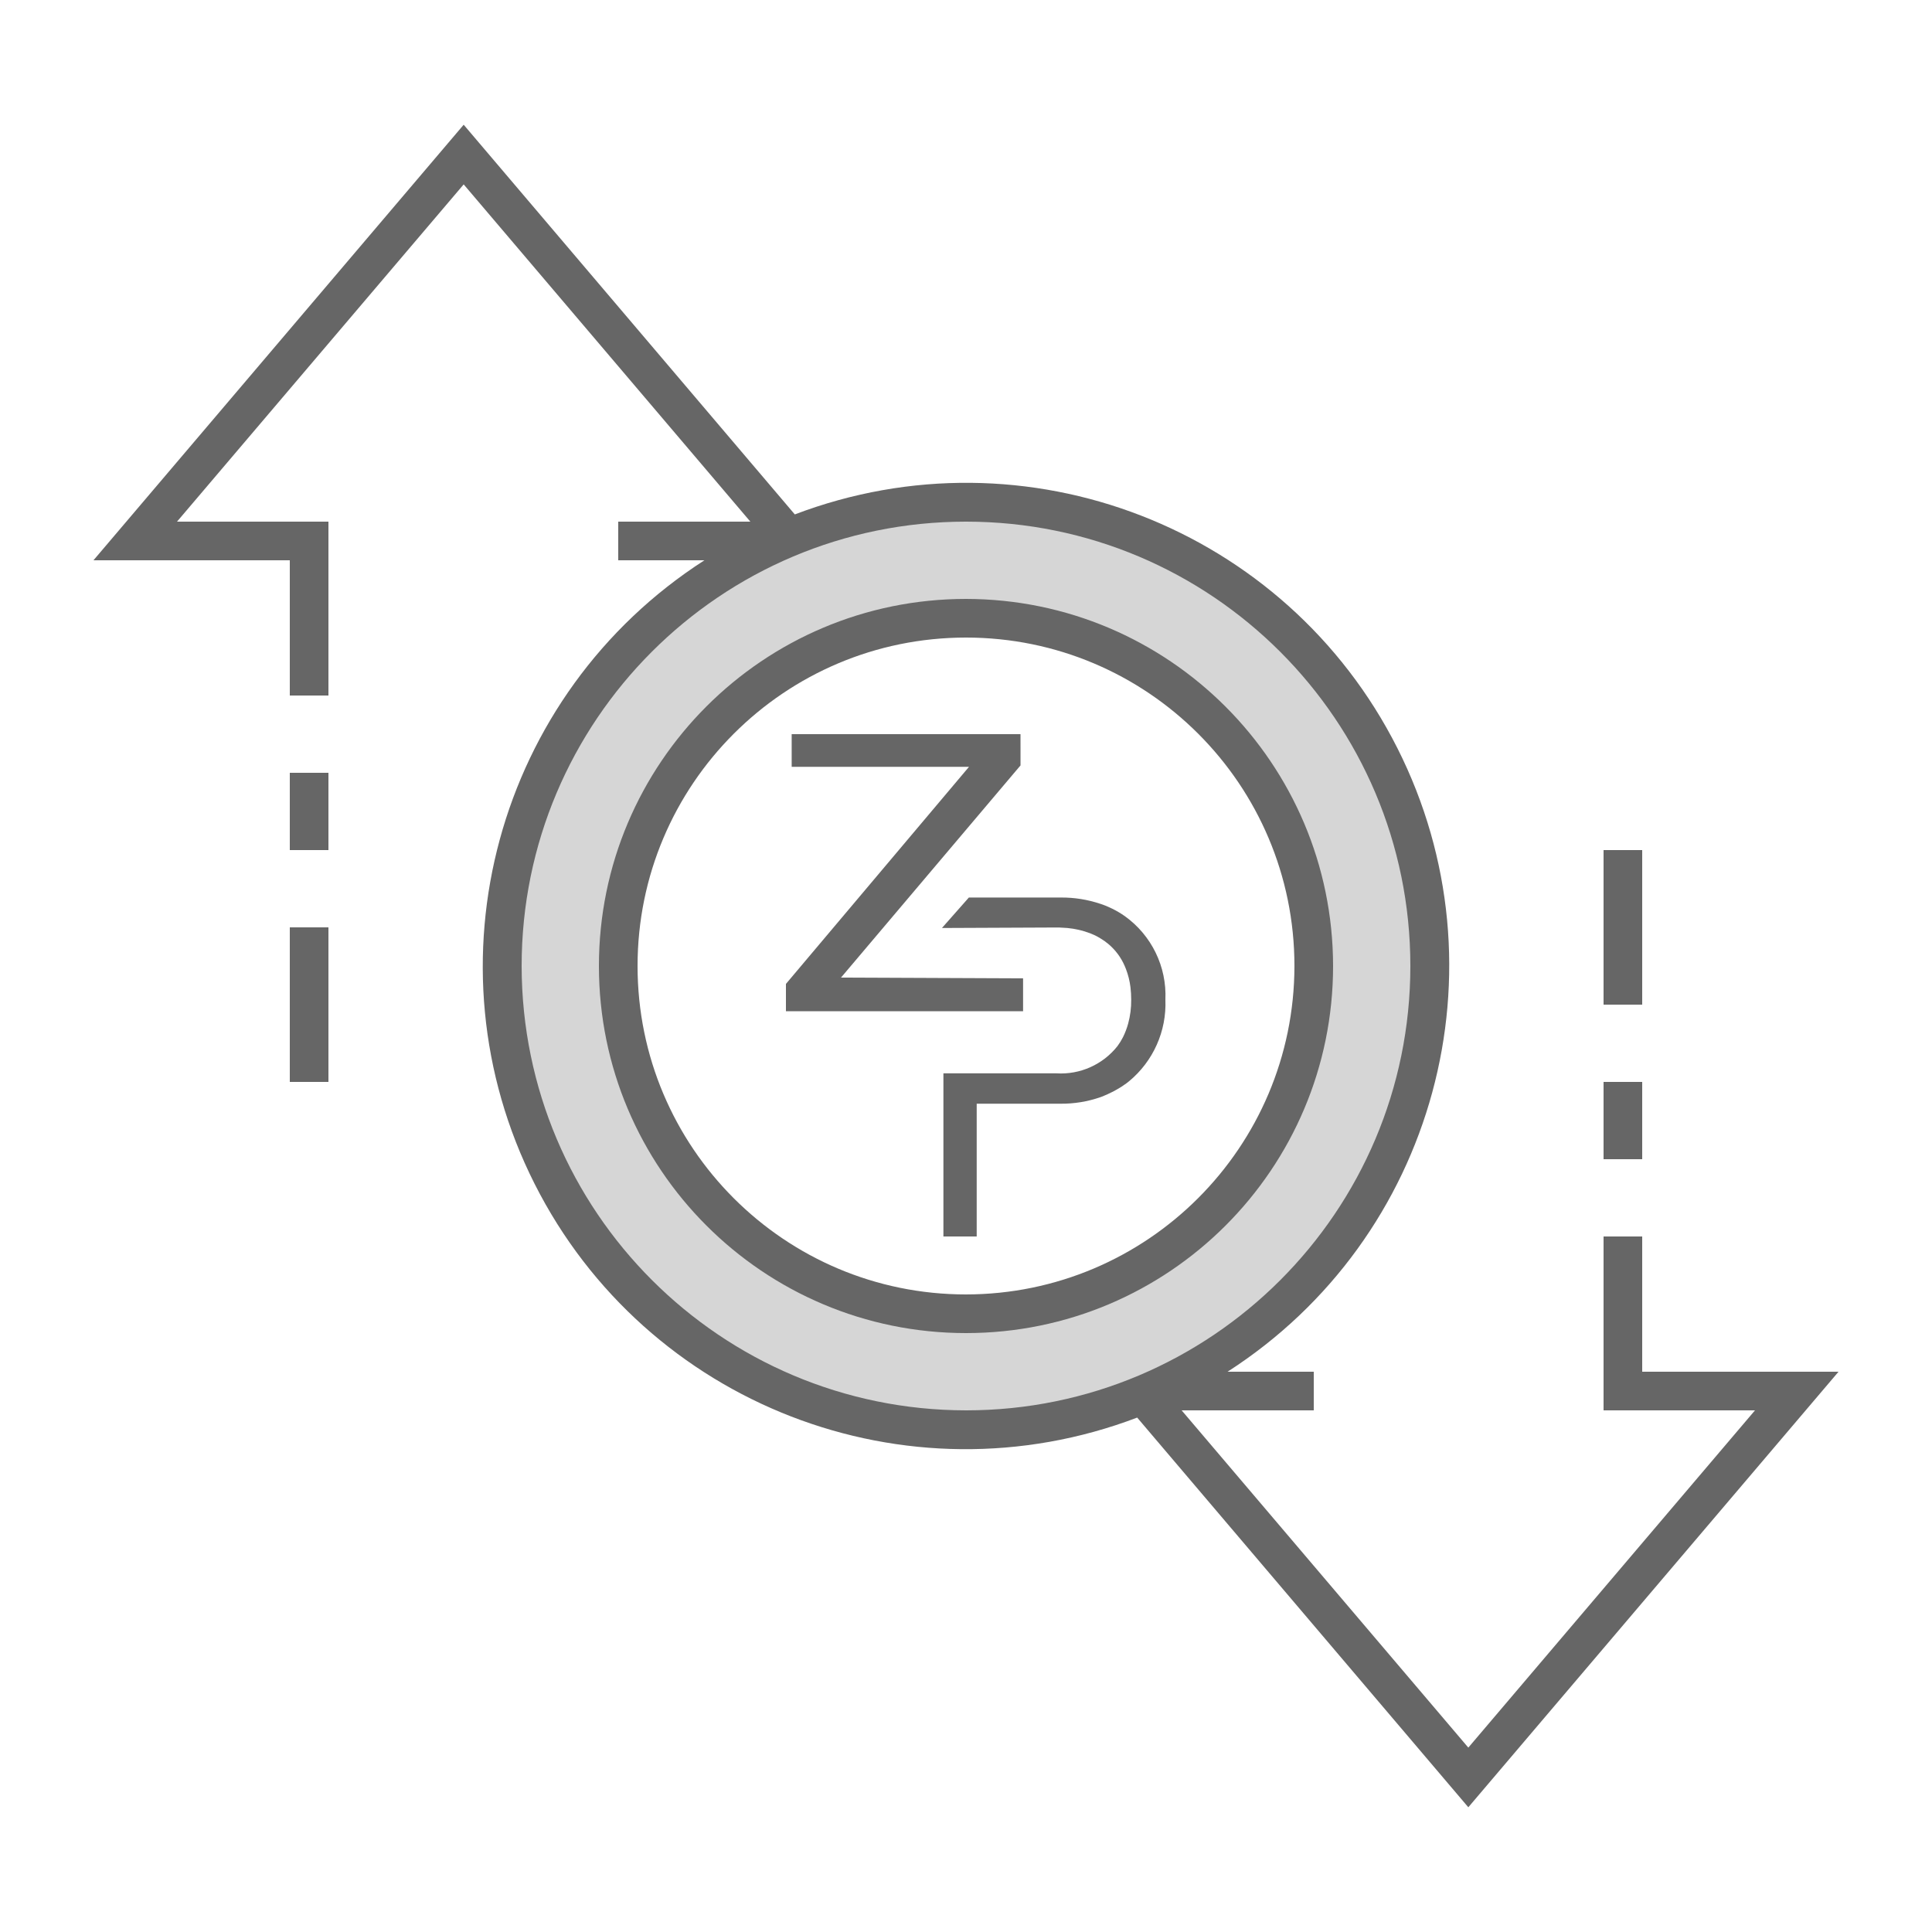
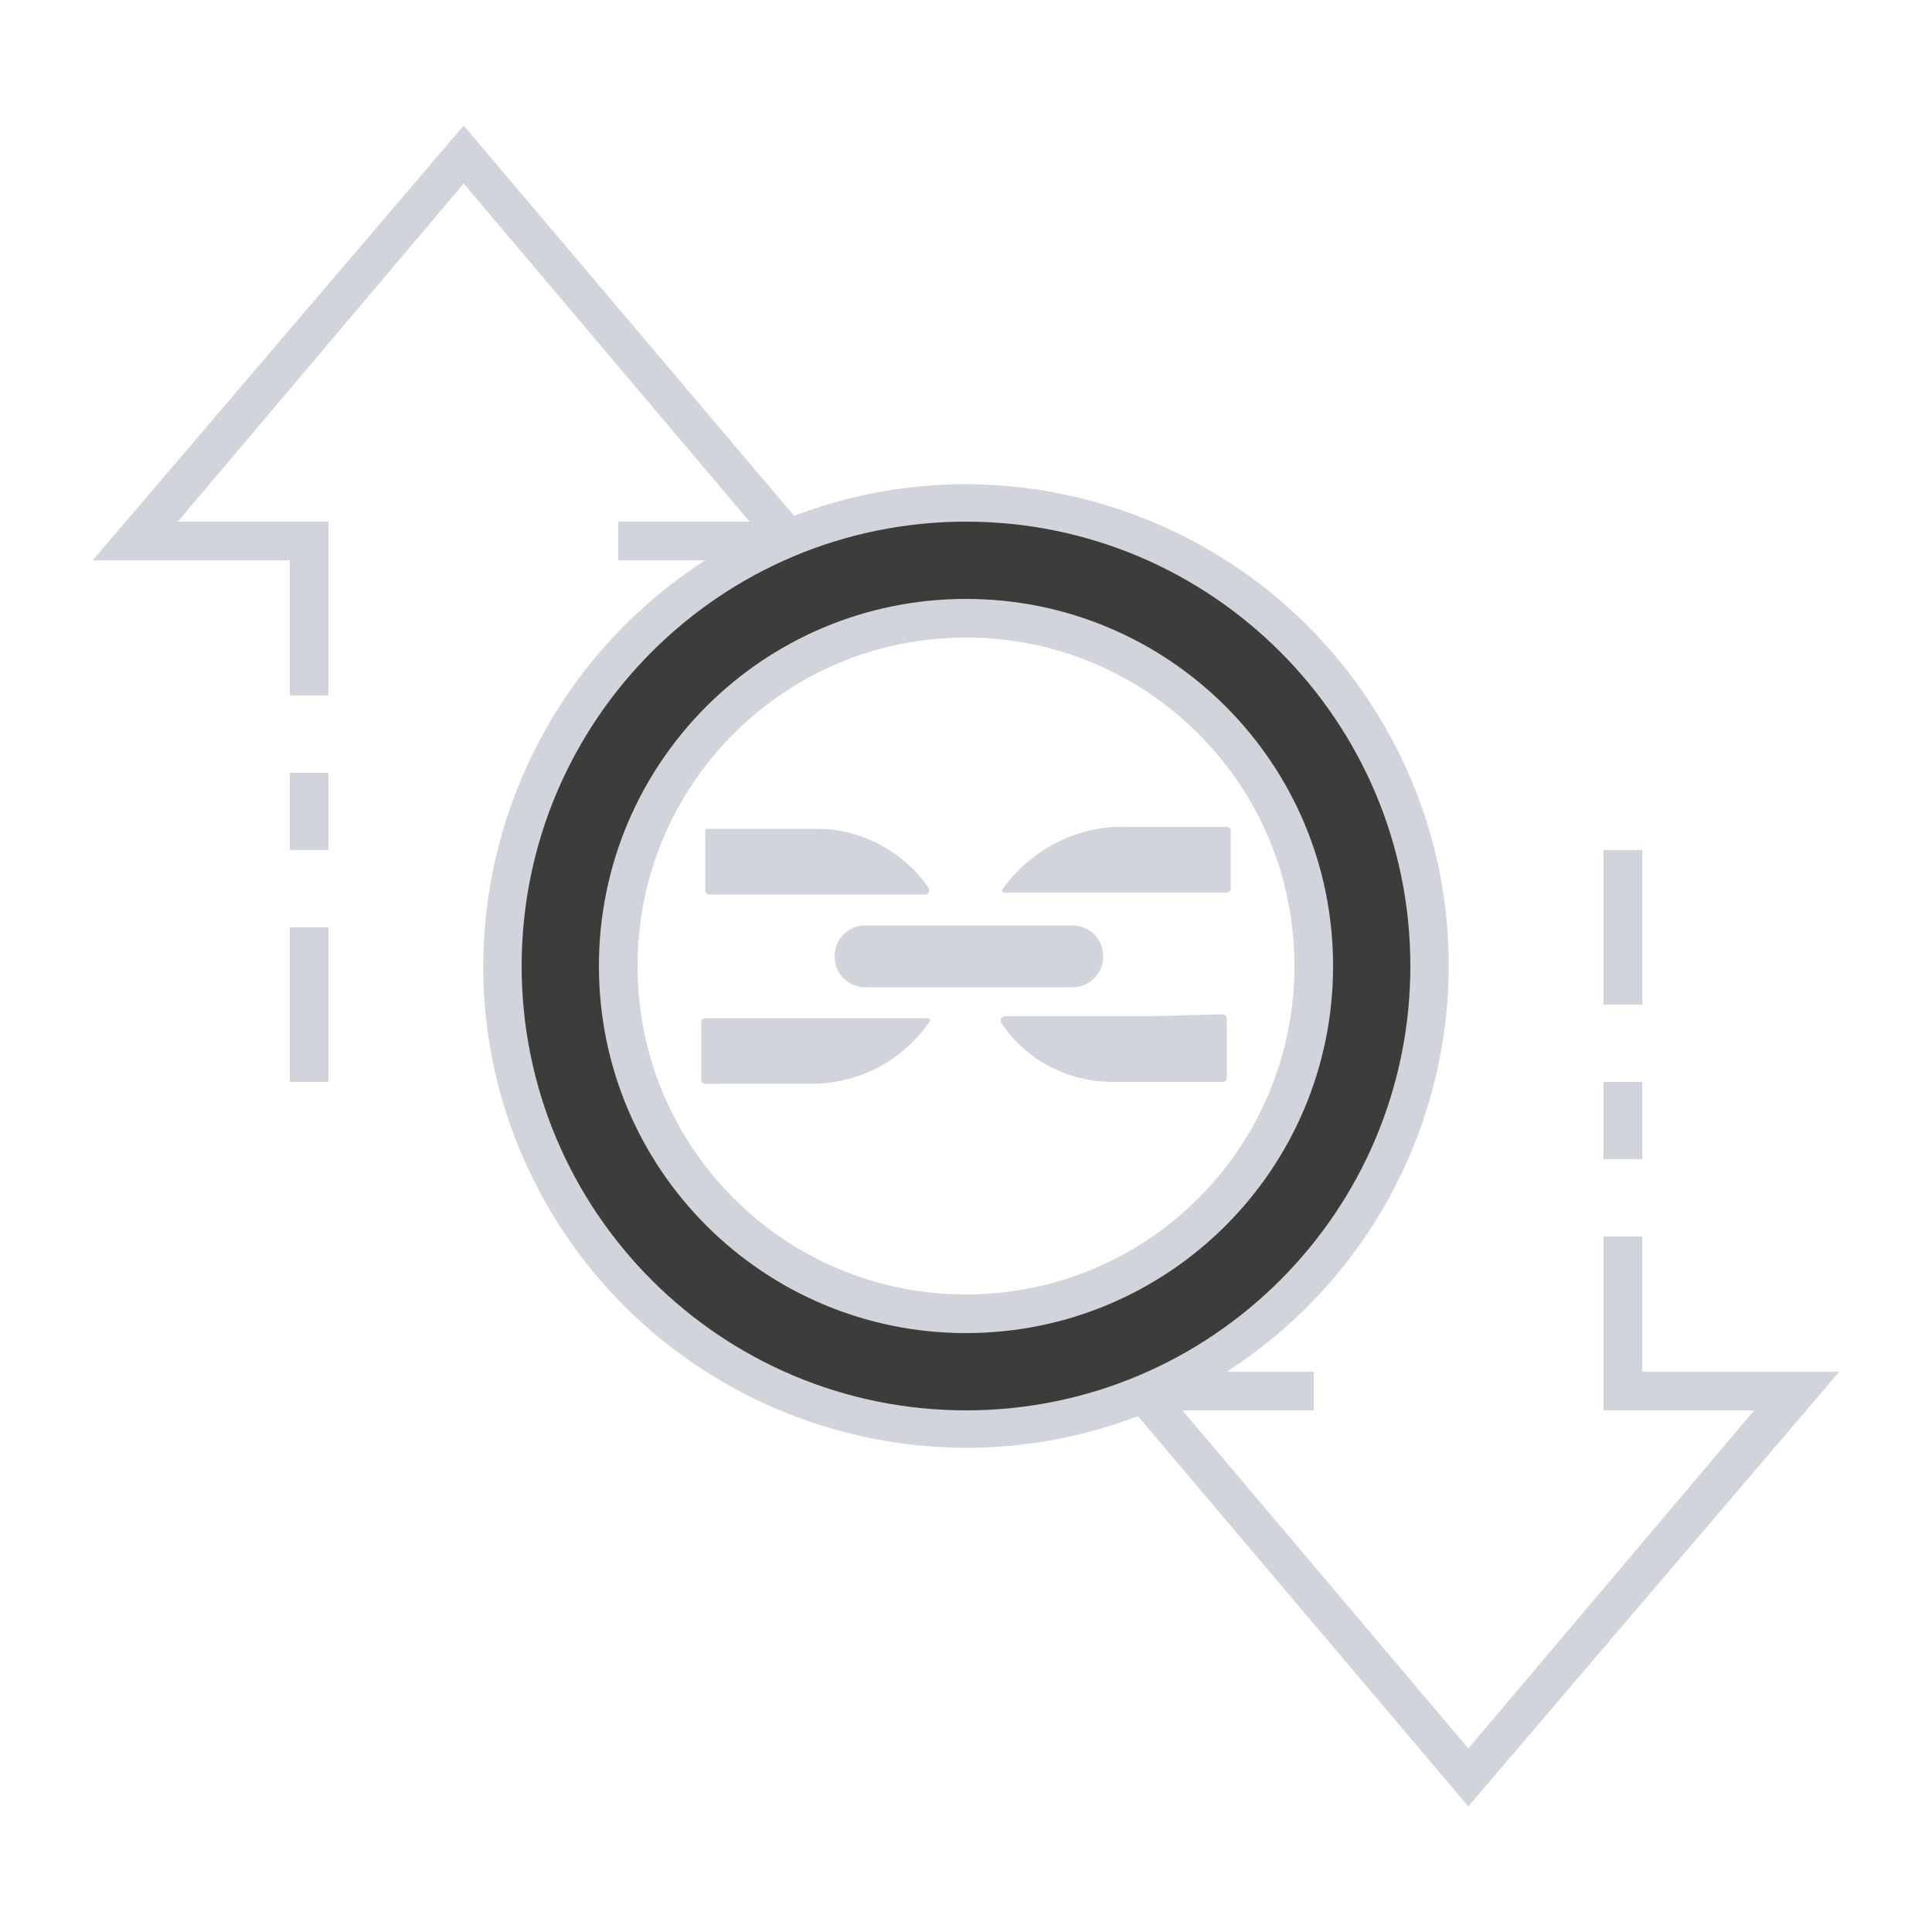
- <svg xmlns="http://www.w3.org/2000/svg" id="ic_empty_zpiv" width="100" height="100" viewBox="0 0 100 100">
-   <defs>
-     <style type="text/css">
-             .cls-1{fill:#d6d6d6}.cls-2{fill:#666}.cls-3{fill:none}
-         </style>
-   </defs>
-   <g id="Group_9086" data-name="Group 9086">
-     <path id="Path_19031" d="M50 26a24 24 0 1 0 24 24 24 24 0 0 0-24-24zm0 42a18 18 0 1 1 18-18 18 18 0 0 1-18 18z" class="cls-1" data-name="Path 19031" />
-     <g id="Group_9085" data-name="Group 9085">
-       <g id="Group_9083" data-name="Group 9083">
-         <path id="Path_19032" d="M50 31a19 19 0 1 0 19 19 19.021 19.021 0 0 0-19-19zm0 36a17 17 0 1 1 17-17 17.019 17.019 0 0 1-17 17z" class="cls-2" data-name="Path 19032" />
-         <path id="Rectangle_4749" d="M0 0h2v4H0z" class="cls-2" data-name="Rectangle 4749" transform="translate(83 56)" />
-         <path id="Rectangle_4750" d="M0 0h2v8H0z" class="cls-2" data-name="Rectangle 4750" transform="translate(83 44)" />
-         <path id="Rectangle_4751" d="M0 0h2v8H0z" class="cls-2" data-name="Rectangle 4751" transform="translate(15 48)" />
-         <path id="Rectangle_4752" d="M0 0h2v4H0z" class="cls-2" data-name="Rectangle 4752" transform="translate(15 40)" />
-         <path id="Path_19033" d="M95.162 71H85v-7h-2v9h7.838L76 90.456 61.162 73H68v-2h-4.461a24.989 24.989 0 0 0-22.4-44.374L24 6.456 4.838 29H15v7h2v-9H9.162L24 9.544 38.838 27H32v2h4.461a24.989 24.989 0 0 0 22.4 44.374L76 93.544zM27 50a23 23 0 1 1 23 23 23.026 23.026 0 0 1-23-23z" class="cls-2" data-name="Path 19033" />
-       </g>
-       <g id="Group_9084" data-name="Group 9084">
-         <path id="Path_19034" d="M58.218 47.418a4.728 4.728 0 0 0-.653-.386 5.67 5.67 0 0 0-.354-.158c-.083-.032-.165-.064-.247-.089a6.268 6.268 0 0 0-2.053-.329h-4.763l-1.393 1.577 5.96-.026c.07 0 .146 0 .215.007a4.6 4.6 0 0 1 .615.057l.2.038a3.62 3.62 0 0 1 .551.152c.057.019.114.044.171.063a3.075 3.075 0 0 1 .33.152c.05.025.1.057.152.089a2.949 2.949 0 0 1 .424.3 3.081 3.081 0 0 1 .836 1.121c.025.057.051.114.07.171a3.935 3.935 0 0 1 .234.943 5.268 5.268 0 0 1 .038.64 4.53 4.53 0 0 1-.158 1.242 3.955 3.955 0 0 1-.266.7 3.293 3.293 0 0 1-.285.462 3.735 3.735 0 0 1-3.161 1.412h-5.85V64h1.723v-6.872H54.9a6.138 6.138 0 0 0 2.052-.336c.082-.031.165-.057.247-.1a1.532 1.532 0 0 0 .184-.082 4.403 4.403 0 0 0 .551-.292c.044-.025.088-.056.133-.082.025-.019.057-.038.082-.057a3.1 3.1 0 0 0 .285-.209 5.2 5.2 0 0 0 1.887-4.224 5.041 5.041 0 0 0-2.103-4.328z" class="cls-2" data-name="Path 19034" />
-         <path id="Path_19035" d="M52.821 38H40.977v1.691h9.178L40.68 50.927v1.413h12.274v-1.7l-9.424-.04 9.292-10.983z" class="cls-2" data-name="Path 19035" />
-       </g>
-     </g>
-   </g>
-   <path id="Rectangle_4753" d="M0 0h100v100H0z" class="cls-3" data-name="Rectangle 4753" />
+ <svg xmlns="http://www.w3.org/2000/svg" version="1.1" id="ic_empty_zpiv" x="0px" y="0px" viewBox="0 0 100 100" style="enable-background:new 0 0 100 100;" xml:space="preserve">
+   <style type="text/css">
+ 	.st0{fill:#3C3C3B;}
+ 	.st1{fill:#D1D5DB;}
+ </style>
+   <path id="Path_19031" class="st0" d="M50,26c-13.3,0-24,10.7-24,24s10.7,24,24,24s24-10.7,24-24S63.3,26,50,26z M50,68  c-9.9,0-18-8.1-18-18s8.1-18,18-18s18,8.1,18,18S59.9,68,50,68z" />
+   <path id="Group_9083" class="st1" d="M50,31c-10.5,0-19,8.5-19,19s8.5,19,19,19s19-8.5,19-19C69,39.5,60.5,31,50,31z M50,67  c-9.4,0-17-7.6-17-17s7.6-17,17-17s17,7.6,17,17C67,59.4,59.4,67,50,67z M83,56h2v4h-2V56z M83,44h2v8h-2V44z M15,48h2v8h-2V48z   M15,40h2v4h-2V40z M95.2,71H85v-7h-2v9h7.8L76,90.5L61.2,73H68v-2h-4.5c11.6-7.5,15-22.9,7.5-34.5c-6.4-9.9-18.9-14-29.9-9.8  L24,6.5L4.8,29H15v7h2v-9H9.2L24,9.5L38.8,27H32v2h4.5c-11.6,7.5-15,22.9-7.5,34.5c6.4,9.9,18.9,14,29.9,9.8L76,93.5L95.2,71z   M27,50c0-12.7,10.3-23,23-23s23,10.3,23,23S62.7,73,50,73C37.3,73,27,62.7,27,50z M59.6,52.6H52c-0.1,0-0.2,0.1-0.2,0.2  c0,0,0,0.1,0,0.1c1.3,2,3.5,3.1,5.8,3.1h5.7c0.1,0,0.2-0.1,0.2-0.2l0,0v-3.1c0-0.1-0.1-0.2-0.2-0.2l0,0L59.6,52.6z M51.9,46  c-0.1,0.1,0,0.2,0.1,0.2c0,0,0.1,0,0.1,0h11.4c0.1,0,0.2-0.1,0.2-0.2v-3c0-0.1-0.1-0.2-0.2-0.2h-5.7C55.4,42.9,53.3,44.1,51.9,46z   M40.4,46.3h7.5c0.1,0,0.2-0.1,0.2-0.2c0,0,0-0.1,0-0.1c-1.3-1.9-3.5-3.1-5.8-3.1h-5.7c-0.1,0-0.1,0.1-0.1,0.1v3.1  c0,0.1,0.1,0.2,0.2,0.2L40.4,46.3z M48.1,52.9c0.1-0.1,0-0.2-0.1-0.2c0,0-0.1,0-0.1,0H36.5c-0.1,0-0.2,0.1-0.2,0.2l0,0v3  c0,0.1,0.1,0.2,0.2,0.2h5.7C44.6,56,46.7,54.9,48.1,52.9z M44.8,47.9h10.7c0.9,0,1.6,0.7,1.6,1.6l0,0c0,0.9-0.7,1.6-1.6,1.6H44.8  c-0.9,0-1.6-0.7-1.6-1.6l0,0C43.2,48.6,43.9,47.9,44.8,47.9z" />
</svg>
